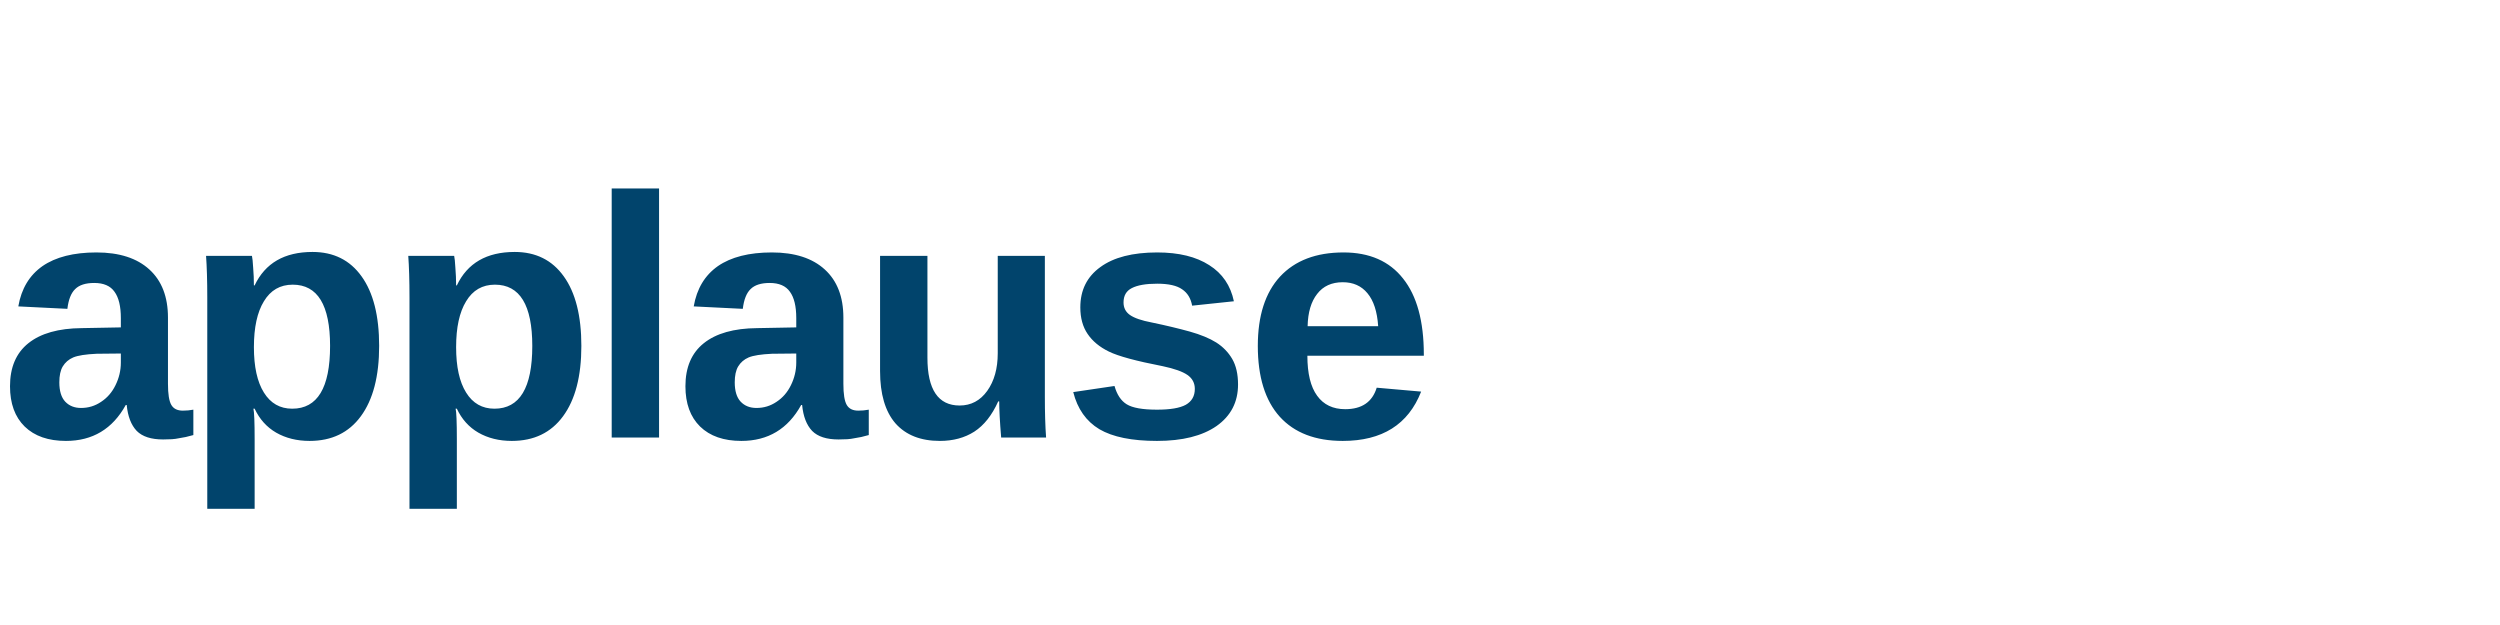
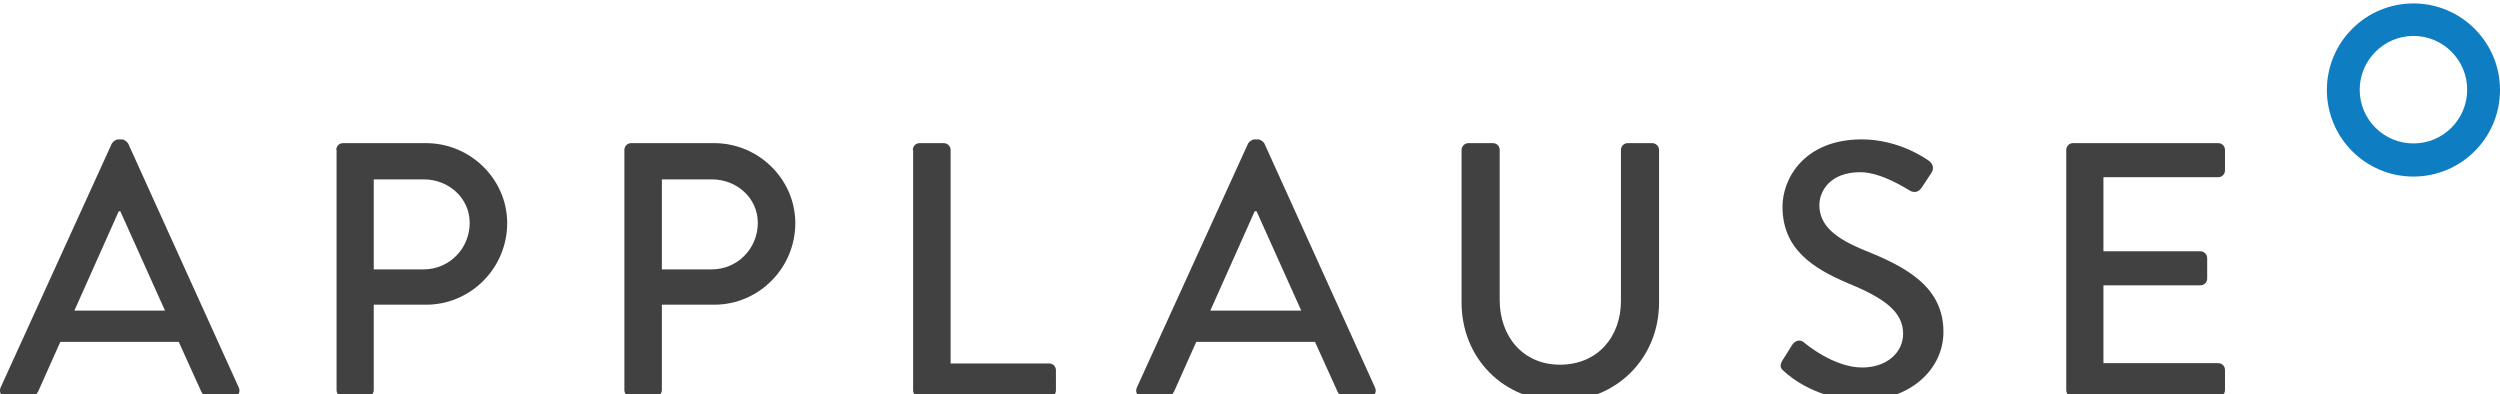
- <svg xmlns="http://www.w3.org/2000/svg" viewBox="0 0 160 40" fill="none">
-   <text x="0" y="28" font-family="Arial, sans-serif" font-weight="700" font-size="22" fill="#01446C" letter-spacing="-0.5">applause</text>
+ <svg xmlns="http://www.w3.org/2000/svg" version="1.1" id="Layer_1" x="0px" y="0px" viewBox="0 0 800 126" style="enable-background:new 0 0 800 126;" xml:space="preserve">
+   <style type="text/css">
+ 	.st0{fill:#414141;}
+ 	.st1{fill:#0E7DC1;}
+ </style>
+   <g>
+     <g>
+       <g>
+         <path class="st0" d="M0.2,124l35.6-78.1c0.4-0.7,1.4-1.3,2-1.3H39c0.6,0,1.6,0.6,2,1.3L76.4,124c0.7,1.5-0.2,3-2,3h-7.3     c-1.4,0-2.2-0.7-2.7-1.7l-7.2-15.9H19.3c-2.3,5.3-4.8,10.6-7.1,15.9c-0.4,0.8-1.3,1.7-2.7,1.7H2.2C0.5,127-0.5,125.6,0.2,124      M52.8,99.4L38.5,67.6H38L23.8,99.4H52.8z" />
+         <path class="st0" d="M107.6,48c0-1.2,0.9-2.2,2.2-2.2h26.5c14.3,0,26,11.6,26,25.6c0,14.4-11.7,26.1-25.9,26.1h-16.8v27.3     c0,1.2-1,2.2-2.2,2.2h-7.5c-1.3,0-2.2-1-2.2-2.2V48z M135.6,86.2c8,0,14.7-6.5,14.7-14.9c0-7.9-6.7-13.9-14.7-13.9h-16v28.8     H135.6z" />
+         <path class="st0" d="M199.8,48c0-1.2,0.9-2.2,2.2-2.2h26.5c14.3,0,26,11.6,26,25.6c0,14.4-11.7,26.1-25.9,26.1h-16.8v27.3     c0,1.2-1.1,2.2-2.2,2.2H202c-1.3,0-2.2-1-2.2-2.2V48z M227.8,86.2c8,0,14.7-6.5,14.7-14.9c0-7.9-6.7-13.9-14.7-13.9h-16v28.8     H227.8z" />
+         <path class="st0" d="M292.1,48c0-1.2,0.9-2.2,2.2-2.2h7.7c1.2,0,2.2,1,2.2,2.2v68.3h31.5c1.3,0,2.2,1,2.2,2.2v6.4     c0,1.2-0.9,2.2-2.2,2.2h-41.3c-1.3,0-2.2-1-2.2-2.2V48z" />
+         <path class="st0" d="M363.8,124l35.6-78.1c0.4-0.7,1.4-1.3,2-1.3h1.2c0.6,0,1.6,0.6,2,1.3L440,124c0.7,1.5-0.2,3-2,3h-7.3     c-1.4,0-2.2-0.7-2.7-1.7l-7.2-15.9h-38c-2.3,5.3-4.8,10.6-7.1,15.9c-0.4,0.8-1.3,1.7-2.7,1.7h-7.3     C364.1,127,363.1,125.6,363.8,124 M416.4,99.4l-14.3-31.8h-0.6l-14.2,31.8H416.4z" />
+         <path class="st0" d="M467.7,48c0-1.2,1-2.2,2.2-2.2h7.8c1.3,0,2.2,1,2.2,2.2v48c0,11.6,7.4,20.7,19.3,20.7     c12,0,19.5-8.9,19.5-20.4V48c0-1.2,0.9-2.2,2.2-2.2h7.8c1.2,0,2.2,1,2.2,2.2v48.8c0,17.6-13.4,31.5-31.7,31.5     c-18.2,0-31.5-13.8-31.5-31.5V48z" />
+         <path class="st0" d="M570.4,115.3c1-1.5,2-3.2,3-4.8s2.7-2,3.9-0.9c0.7,0.6,9.6,8,18.6,8c8,0,13.1-4.9,13.1-10.8     c0-7-6-11.4-17.5-16.1c-11.8-5-21.1-11.2-21.1-24.6c0-9,7-21.5,25.4-21.5c11.6,0,20.3,6,21.5,6.9c0.9,0.6,1.9,2.2,0.7,3.9     c-0.9,1.4-2,3-2.9,4.4c-0.9,1.5-2.4,2.2-4.1,1.1c-0.8-0.4-8.9-5.8-15.7-5.8c-9.8,0-13.1,6.2-13.1,10.5c0,6.6,5.1,10.7,14.7,14.6     c13.5,5.4,25,11.8,25,26c0,12.1-10.8,21.9-25.9,21.9c-14.2,0-23.1-7.4-25-9.2C570,118.1,569.2,117.3,570.4,115.3" />
+         <path class="st0" d="M661.2,48c0-1.2,0.9-2.2,2.2-2.2h46.4c1.3,0,2.2,1,2.2,2.2v6.5c0,1.2-0.9,2.2-2.2,2.2h-36.7v23.7h31     c1.2,0,2.2,1,2.2,2.2v6.5c0,1.3-1,2.2-2.2,2.2h-31v24.9h36.7c1.3,0,2.2,1,2.2,2.2v6.4c0,1.2-0.9,2.2-2.2,2.2h-46.4     c-1.3,0-2.2-1-2.2-2.2V48z" />
+       </g>
+       <path class="st1" d="M772.3,11.5c9.5,0,17.2,7.7,17.2,17.2c0,9.5-7.7,17.2-17.2,17.2c-9.5,0-17.2-7.7-17.2-17.2    C755.1,19.3,762.8,11.5,772.3,11.5 M772.3,1.1c-15.3,0-27.7,12.4-27.7,27.7c0,15.3,12.4,27.7,27.7,27.7    c15.3,0,27.7-12.4,27.7-27.7C800,13.5,787.6,1.1,772.3,1.1L772.3,1.1z" />
+     </g>
+   </g>
</svg>
